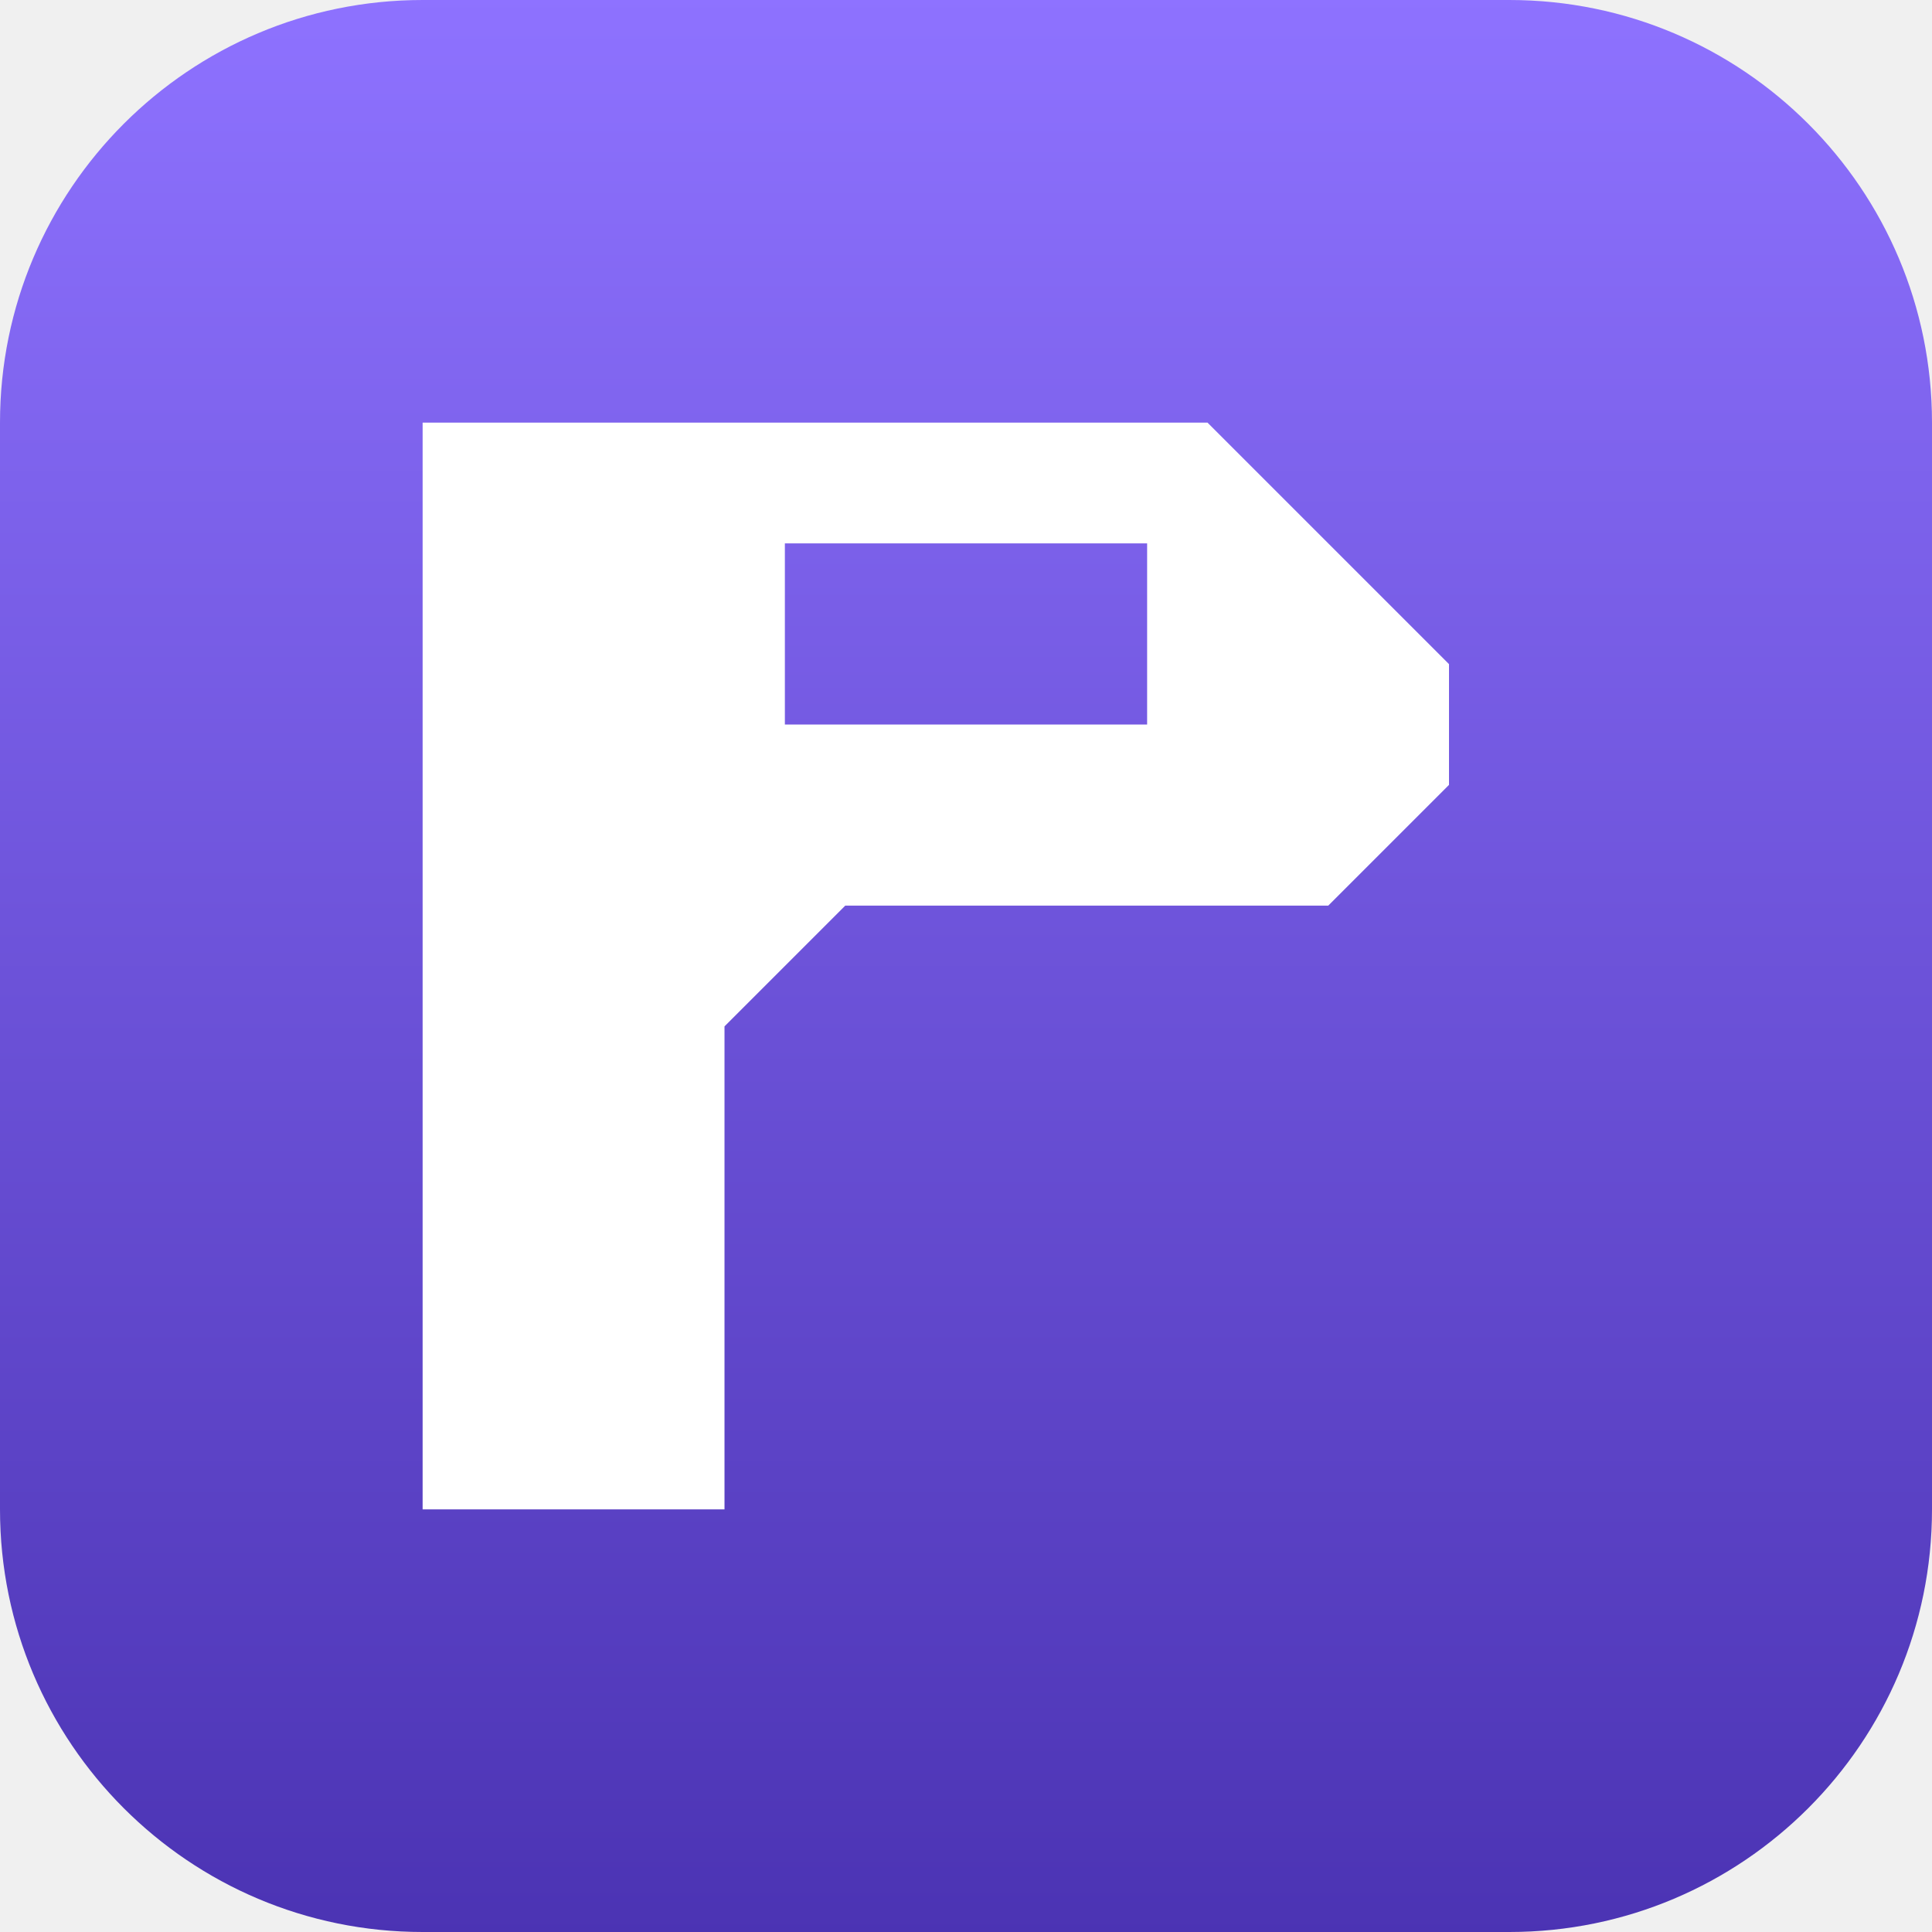
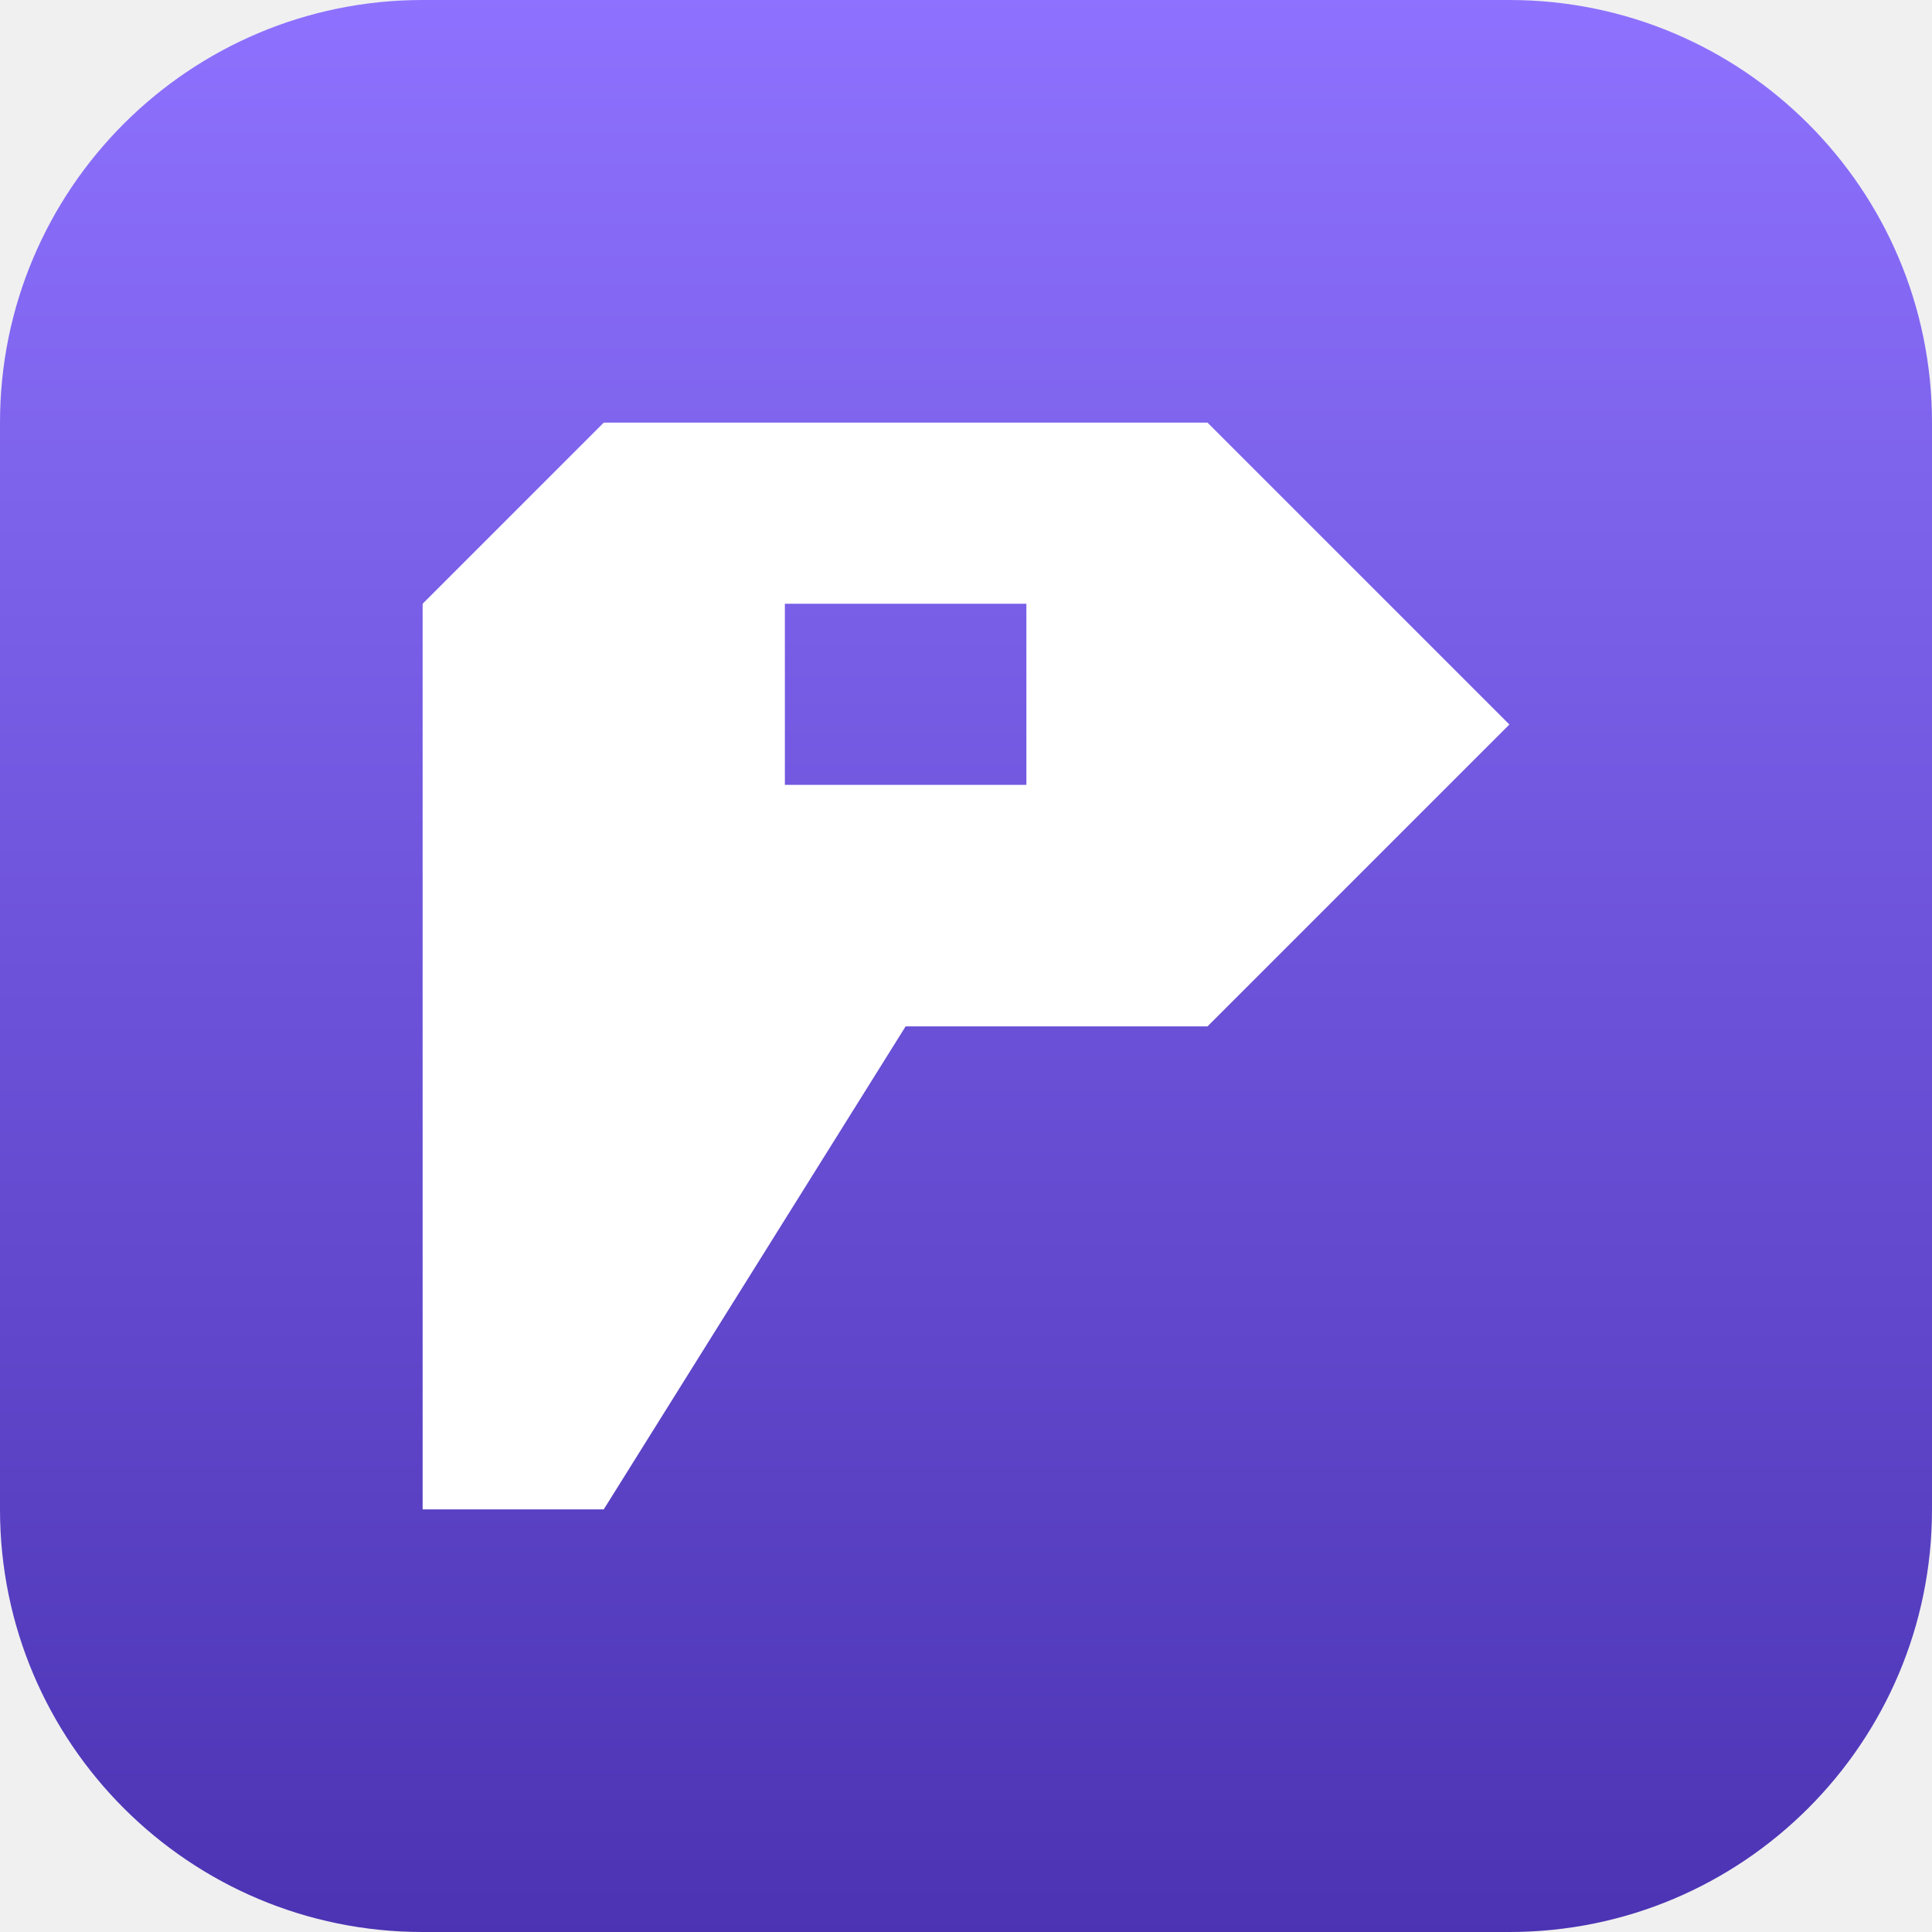
<svg xmlns="http://www.w3.org/2000/svg" viewBox="0 0 32 32" fill="none">
  <defs>
    <linearGradient id="g" x1="0%" y1="0%" x2="0%" y2="100%">
      <stop offset="0%" stop-color="#8E72FF" />
      <stop offset="100%" stop-color="#4B33B3" />
    </linearGradient>
  </defs>
  <rect width="32" height="32" rx="7" fill="url(#g)" />
-   <path transform="translate(4,4)" fill-rule="evenodd" clip-rule="evenodd" d="M3 3h13l4 4v2l-2 2H10l-2 2v8H3zM9 5h6v3H9z" fill="#ffffff" />
+   <path transform="translate(4,4)" fill-rule="evenodd" clip-rule="evenodd" d="M6 3h10l5 5l-5 5H11l-5 8H3V6zM9 6h4v3H9z" fill="#ffffff" />
</svg>
